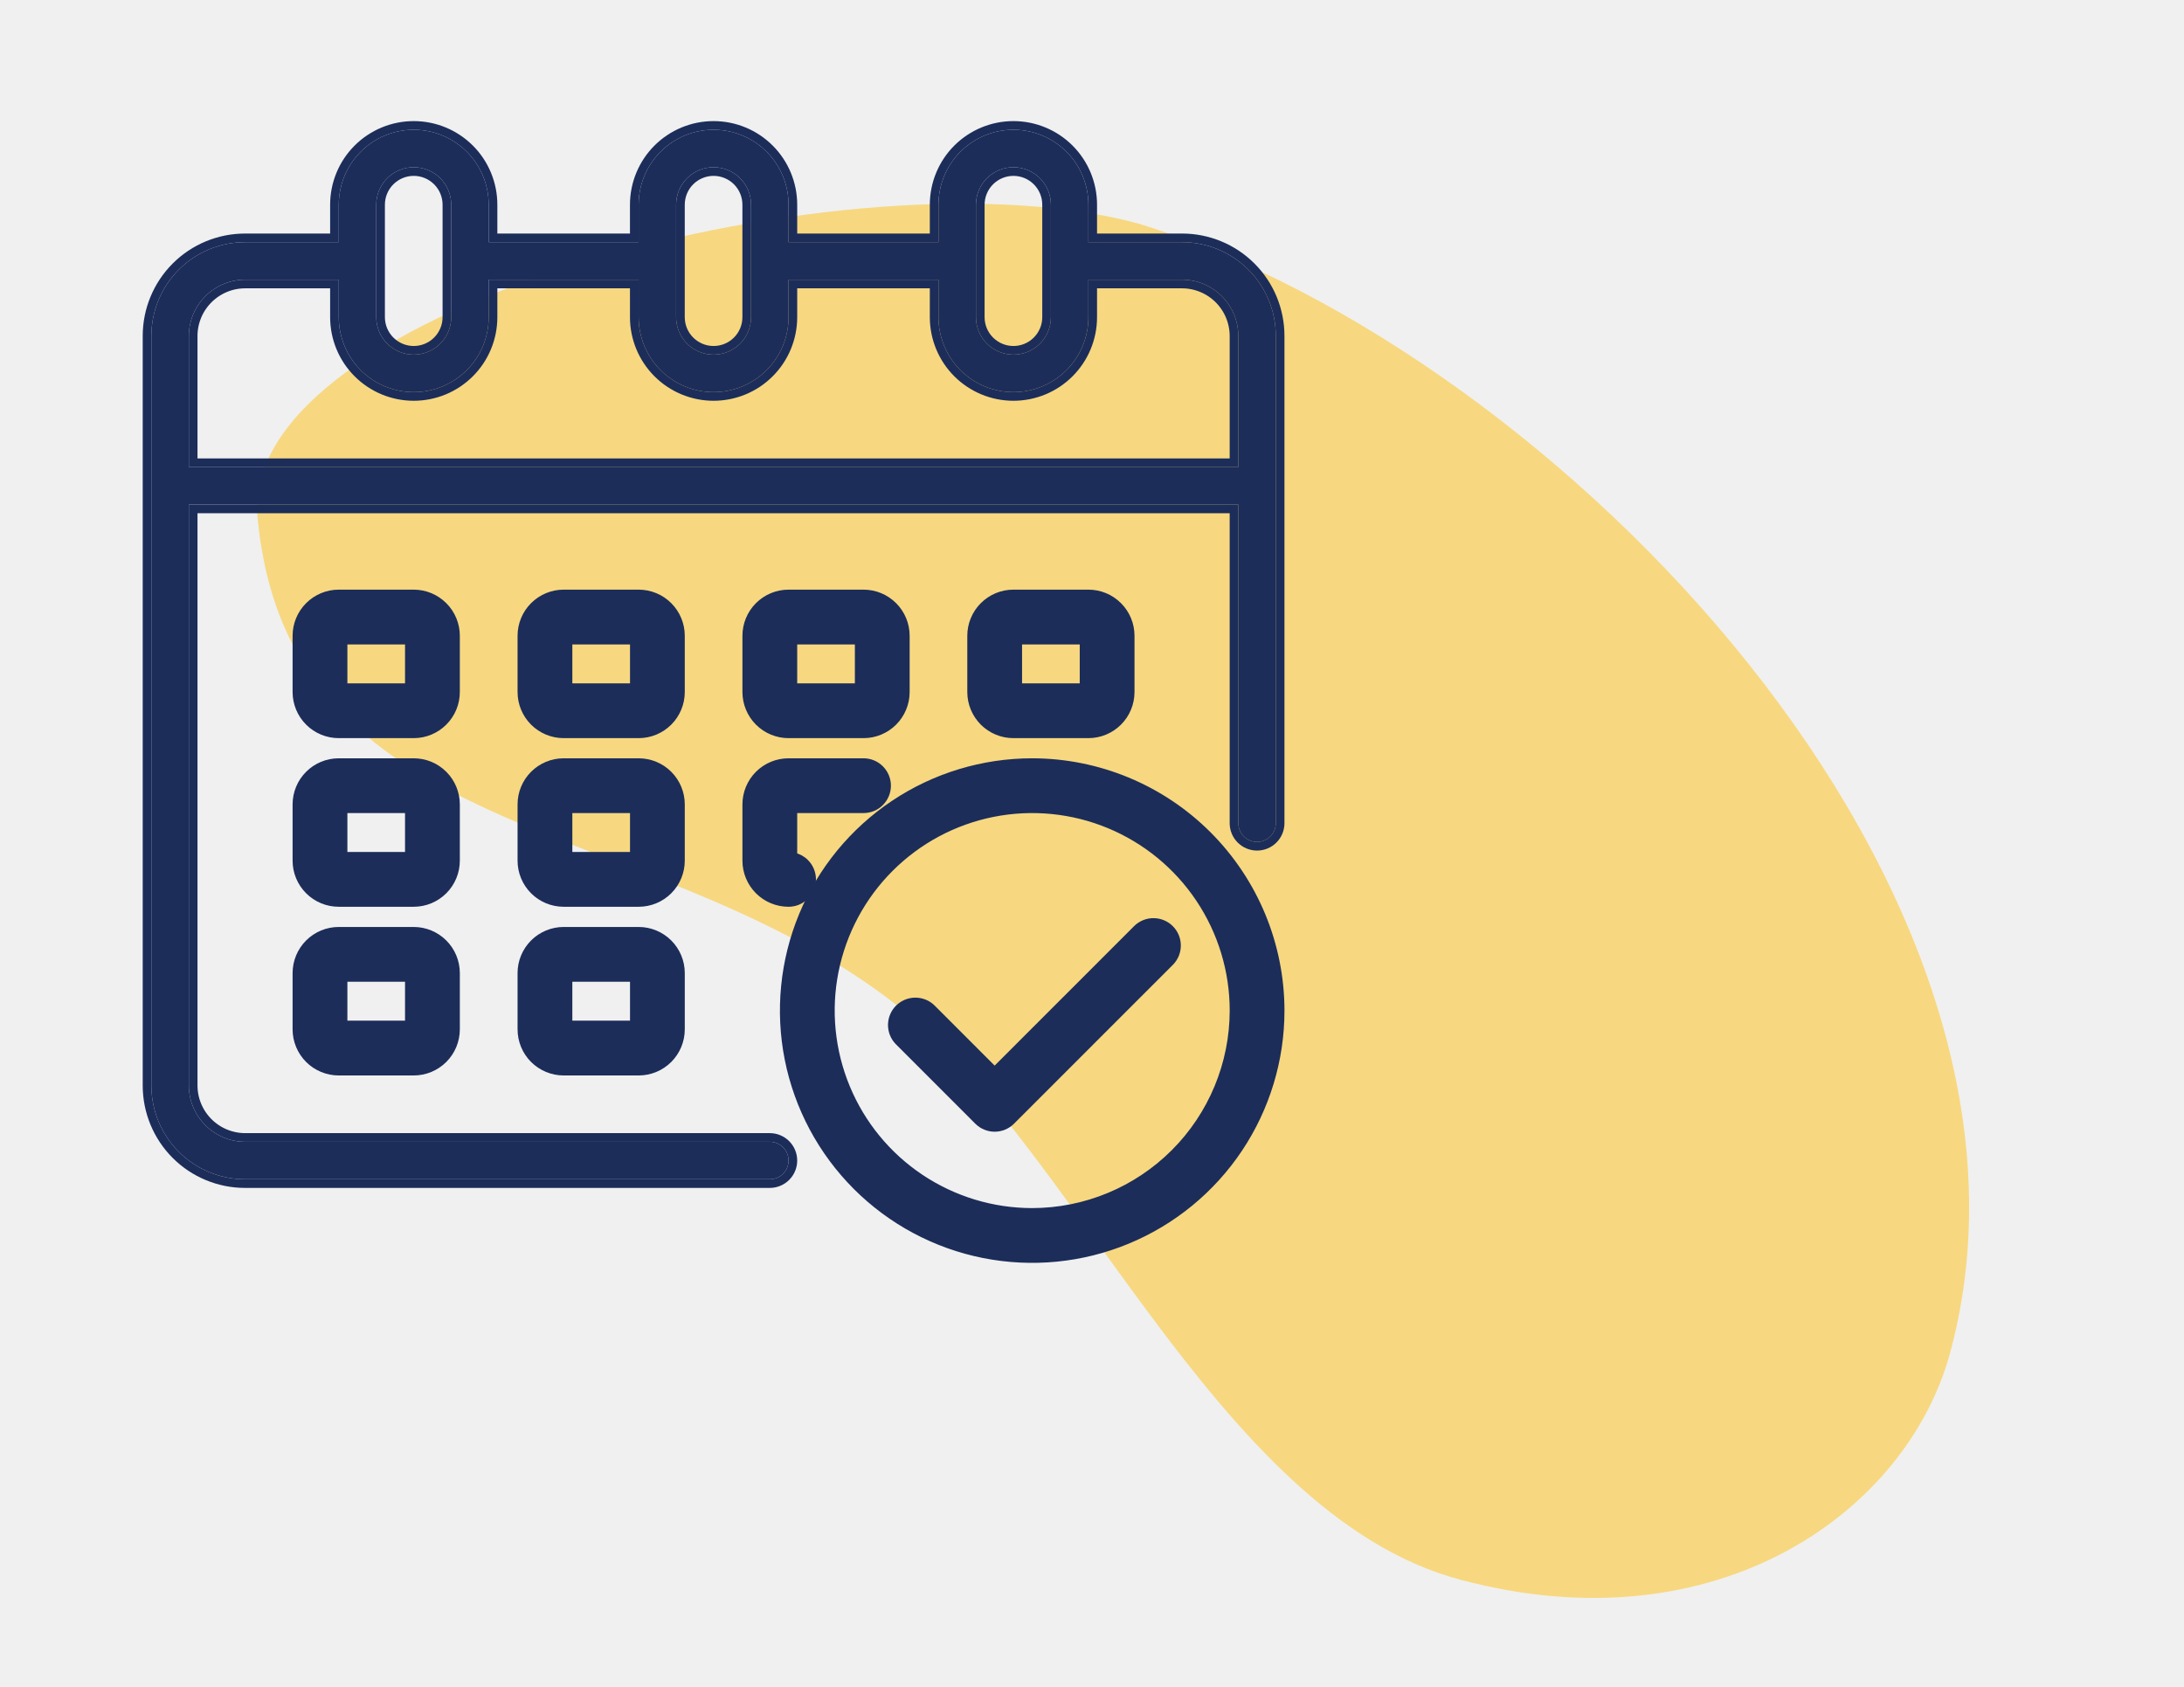
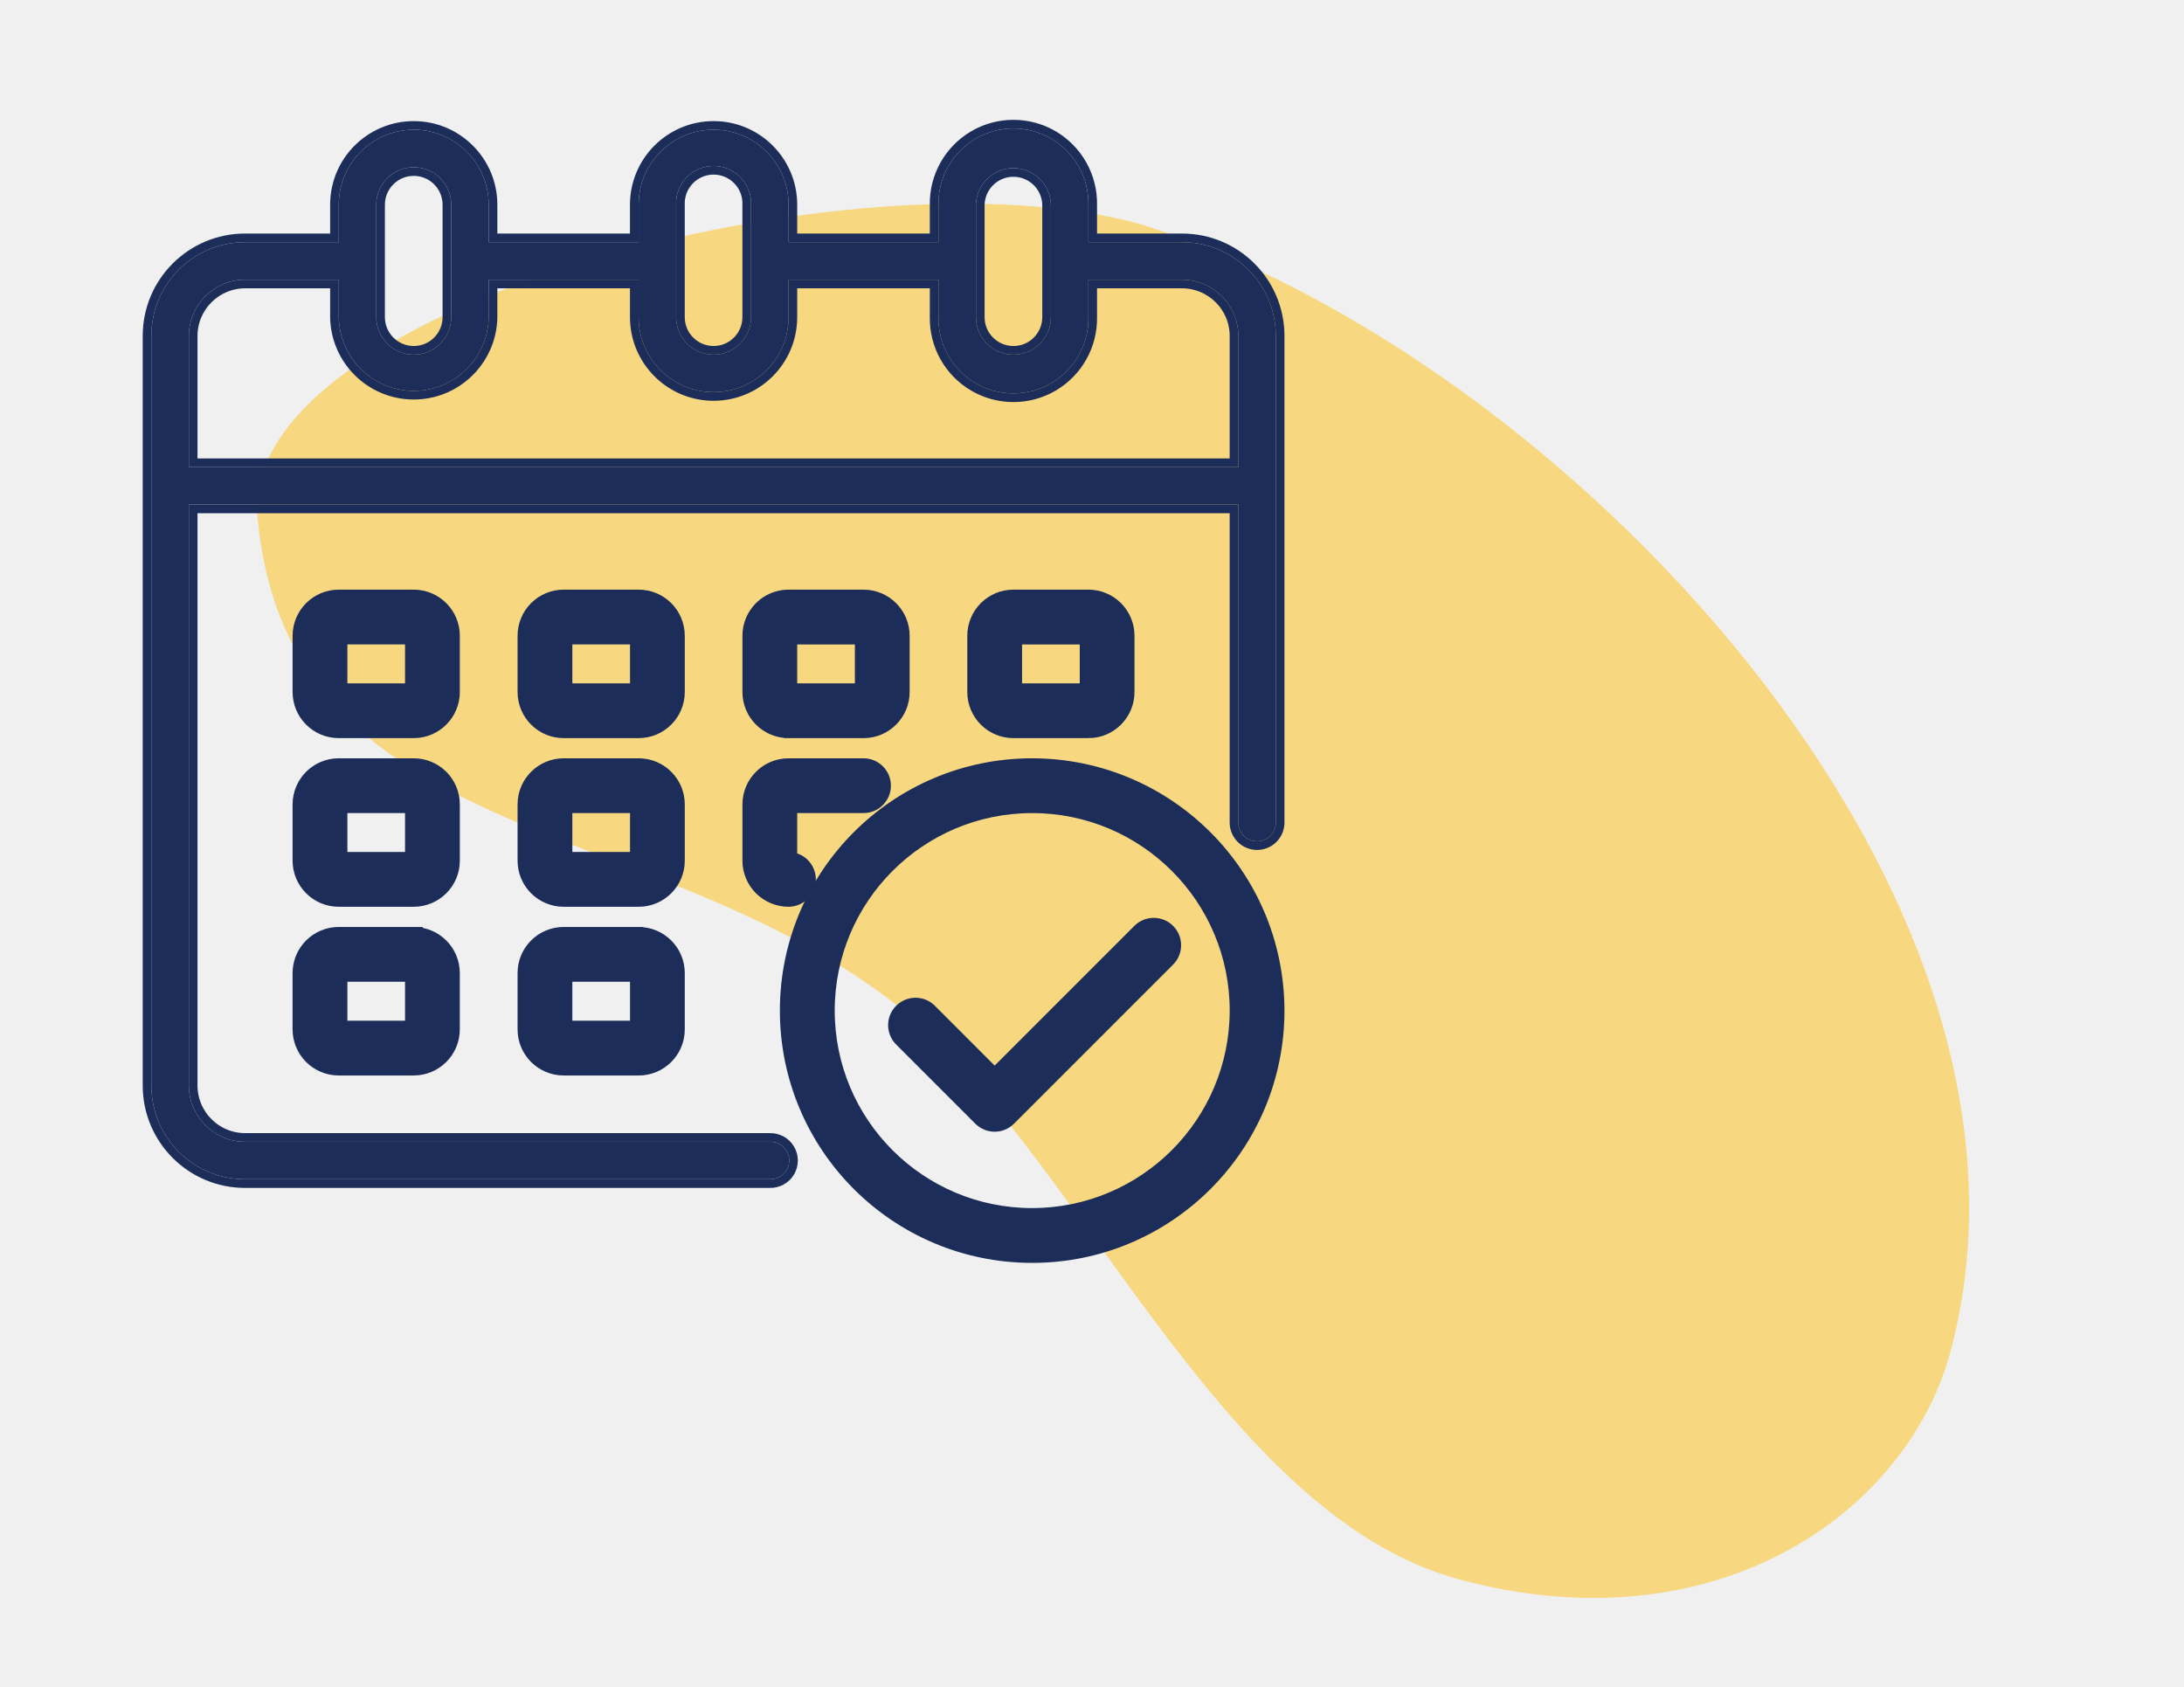
- <svg xmlns="http://www.w3.org/2000/svg" width="101" height="78" viewBox="0 0 101 78" fill="none">
-   <path d="M11.91 23.936C10.985 14.156 39.565 6.728 52.706 10.355C72.015 16.339 95.967 41.198 90.186 62.551C88.201 69.881 79.446 76.243 67.517 73.047C56.106 69.989 49.603 52.481 40.87 46.027C29.435 37.576 13.336 39.011 11.91 23.936Z" fill="#F7D880" />
-   <mask id="path-2-outside-1" maskUnits="userSpaceOnUse" x="6" y="5" width="54" height="50" fill="black">
-     <rect fill="white" x="6" y="5" width="54" height="50" />
-     <path d="M54.667 11.2H50.333V9.467C50.333 8.547 49.968 7.665 49.318 7.015C48.668 6.365 47.786 6 46.867 6C45.947 6 45.066 6.365 44.415 7.015C43.765 7.665 43.4 8.547 43.4 9.467V11.2H36.467V9.467C36.467 8.547 36.101 7.665 35.451 7.015C34.801 6.365 33.919 6 33 6C32.081 6 31.199 6.365 30.549 7.015C29.899 7.665 29.533 8.547 29.533 9.467V11.2H22.6V9.467C22.6 8.547 22.235 7.665 21.585 7.015C20.934 6.365 20.053 6 19.133 6C18.214 6 17.332 6.365 16.682 7.015C16.032 7.665 15.667 8.547 15.667 9.467V11.2H11.333C10.184 11.2 9.082 11.656 8.269 12.469C7.457 13.282 7 14.384 7 15.533V50.2C7 51.349 7.457 52.452 8.269 53.264C9.082 54.077 10.184 54.533 11.333 54.533H35.6C35.83 54.533 36.05 54.442 36.213 54.279C36.375 54.117 36.467 53.897 36.467 53.667C36.467 53.437 36.375 53.216 36.213 53.054C36.05 52.891 35.83 52.8 35.6 52.8H11.333C10.644 52.798 9.984 52.523 9.497 52.036C9.01 51.549 8.735 50.889 8.733 50.2V23.333H57.267V38.067C57.267 38.297 57.358 38.517 57.52 38.679C57.683 38.842 57.904 38.933 58.133 38.933C58.363 38.933 58.584 38.842 58.746 38.679C58.909 38.517 59 38.297 59 38.067V15.533C59 14.384 58.544 13.282 57.731 12.469C56.918 11.656 55.816 11.2 54.667 11.2ZM45.133 9.467C45.133 9.007 45.316 8.566 45.641 8.241C45.966 7.916 46.407 7.733 46.867 7.733C47.326 7.733 47.767 7.916 48.092 8.241C48.417 8.566 48.6 9.007 48.6 9.467V14.667C48.6 15.126 48.417 15.567 48.092 15.892C47.767 16.217 47.326 16.4 46.867 16.4C46.407 16.4 45.966 16.217 45.641 15.892C45.316 15.567 45.133 15.126 45.133 14.667V9.467ZM31.267 9.467C31.267 9.007 31.449 8.566 31.774 8.241C32.099 7.916 32.54 7.733 33 7.733C33.46 7.733 33.901 7.916 34.226 8.241C34.551 8.566 34.733 9.007 34.733 9.467V14.667C34.733 15.126 34.551 15.567 34.226 15.892C33.901 16.217 33.46 16.4 33 16.4C32.54 16.4 32.099 16.217 31.774 15.892C31.449 15.567 31.267 15.126 31.267 14.667V9.467ZM17.4 9.467C17.4 9.007 17.583 8.566 17.908 8.241C18.233 7.916 18.674 7.733 19.133 7.733C19.593 7.733 20.034 7.916 20.359 8.241C20.684 8.566 20.867 9.007 20.867 9.467V14.667C20.867 15.126 20.684 15.567 20.359 15.892C20.034 16.217 19.593 16.4 19.133 16.4C18.674 16.4 18.233 16.217 17.908 15.892C17.583 15.567 17.4 15.126 17.4 14.667V9.467ZM57.267 21.6H8.733V15.533C8.735 14.844 9.01 14.184 9.497 13.697C9.984 13.21 10.644 12.935 11.333 12.933H15.667V14.667C15.667 15.586 16.032 16.468 16.682 17.118C17.332 17.768 18.214 18.133 19.133 18.133C20.053 18.133 20.934 17.768 21.585 17.118C22.235 16.468 22.6 15.586 22.6 14.667V12.933H29.533V14.667C29.533 15.586 29.899 16.468 30.549 17.118C31.199 17.768 32.081 18.133 33 18.133C33.919 18.133 34.801 17.768 35.451 17.118C36.101 16.468 36.467 15.586 36.467 14.667V12.933H43.4V14.667C43.4 15.586 43.765 16.468 44.415 17.118C45.066 17.768 45.947 18.133 46.867 18.133C47.786 18.133 48.668 17.768 49.318 17.118C49.968 16.468 50.333 15.586 50.333 14.667V12.933H54.667C55.356 12.935 56.016 13.21 56.503 13.697C56.99 14.184 57.265 14.844 57.267 15.533V21.6Z" />
+ <svg xmlns="http://www.w3.org/2000/svg" width="101" height="78" fill="none">
+   <path d="M11.91 23.936c-.925-9.78 27.655-17.208 40.796-13.58 19.309 5.983 43.261 30.842 37.48 52.195-1.985 7.33-10.74 13.692-22.67 10.496-11.41-3.058-17.913-20.566-26.646-27.02-11.435-8.45-27.534-7.017-28.96-22.09Z" fill="#F7D880" />
+   <mask id="a" maskUnits="userSpaceOnUse" x="6" y="5" width="54" height="50" fill="#000">
+     <path fill="#fff" d="M6 5h54v50H6z" />
+     <path d="M54.667 11.2h-4.334V9.467a3.467 3.467 0 1 0-6.933 0V11.2h-6.933V9.467a3.467 3.467 0 0 0-6.934 0V11.2H22.6V9.467a3.466 3.466 0 1 0-6.933 0V11.2h-4.334A4.333 4.333 0 0 0 7 15.533V50.2a4.333 4.333 0 0 0 4.333 4.333H35.6a.867.867 0 1 0 0-1.733H11.333a2.608 2.608 0 0 1-2.6-2.6V23.333h48.534v14.734a.867.867 0 0 0 1.733 0V15.533a4.333 4.333 0 0 0-4.333-4.333Zm-9.534-1.733a1.734 1.734 0 0 1 3.467 0v5.2a1.733 1.733 0 1 1-3.467 0v-5.2Zm-13.866 0a1.734 1.734 0 1 1 3.466 0v5.2a1.733 1.733 0 1 1-3.466 0v-5.2Zm-13.867 0a1.733 1.733 0 1 1 3.467 0v5.2a1.733 1.733 0 0 1-3.467 0v-5.2ZM57.267 21.6H8.733v-6.067a2.608 2.608 0 0 1 2.6-2.6h4.334v1.734a3.467 3.467 0 0 0 6.933 0v-1.734h6.933v1.734a3.467 3.467 0 0 0 6.934 0v-1.734H43.4v1.734a3.467 3.467 0 1 0 6.933 0v-1.734h4.334a2.608 2.608 0 0 1 2.6 2.6V21.6Z" />
  </mask>
-   <path d="M54.667 11.2H50.333V9.467C50.333 8.547 49.968 7.665 49.318 7.015C48.668 6.365 47.786 6 46.867 6C45.947 6 45.066 6.365 44.415 7.015C43.765 7.665 43.4 8.547 43.4 9.467V11.2H36.467V9.467C36.467 8.547 36.101 7.665 35.451 7.015C34.801 6.365 33.919 6 33 6C32.081 6 31.199 6.365 30.549 7.015C29.899 7.665 29.533 8.547 29.533 9.467V11.2H22.6V9.467C22.6 8.547 22.235 7.665 21.585 7.015C20.934 6.365 20.053 6 19.133 6C18.214 6 17.332 6.365 16.682 7.015C16.032 7.665 15.667 8.547 15.667 9.467V11.2H11.333C10.184 11.2 9.082 11.656 8.269 12.469C7.457 13.282 7 14.384 7 15.533V50.2C7 51.349 7.457 52.452 8.269 53.264C9.082 54.077 10.184 54.533 11.333 54.533H35.6C35.83 54.533 36.05 54.442 36.213 54.279C36.375 54.117 36.467 53.897 36.467 53.667C36.467 53.437 36.375 53.216 36.213 53.054C36.05 52.891 35.83 52.8 35.6 52.8H11.333C10.644 52.798 9.984 52.523 9.497 52.036C9.01 51.549 8.735 50.889 8.733 50.2V23.333H57.267V38.067C57.267 38.297 57.358 38.517 57.52 38.679C57.683 38.842 57.904 38.933 58.133 38.933C58.363 38.933 58.584 38.842 58.746 38.679C58.909 38.517 59 38.297 59 38.067V15.533C59 14.384 58.544 13.282 57.731 12.469C56.918 11.656 55.816 11.2 54.667 11.2ZM45.133 9.467C45.133 9.007 45.316 8.566 45.641 8.241C45.966 7.916 46.407 7.733 46.867 7.733C47.326 7.733 47.767 7.916 48.092 8.241C48.417 8.566 48.6 9.007 48.6 9.467V14.667C48.6 15.126 48.417 15.567 48.092 15.892C47.767 16.217 47.326 16.4 46.867 16.4C46.407 16.4 45.966 16.217 45.641 15.892C45.316 15.567 45.133 15.126 45.133 14.667V9.467ZM31.267 9.467C31.267 9.007 31.449 8.566 31.774 8.241C32.099 7.916 32.54 7.733 33 7.733C33.46 7.733 33.901 7.916 34.226 8.241C34.551 8.566 34.733 9.007 34.733 9.467V14.667C34.733 15.126 34.551 15.567 34.226 15.892C33.901 16.217 33.46 16.4 33 16.4C32.54 16.4 32.099 16.217 31.774 15.892C31.449 15.567 31.267 15.126 31.267 14.667V9.467ZM17.4 9.467C17.4 9.007 17.583 8.566 17.908 8.241C18.233 7.916 18.674 7.733 19.133 7.733C19.593 7.733 20.034 7.916 20.359 8.241C20.684 8.566 20.867 9.007 20.867 9.467V14.667C20.867 15.126 20.684 15.567 20.359 15.892C20.034 16.217 19.593 16.4 19.133 16.4C18.674 16.4 18.233 16.217 17.908 15.892C17.583 15.567 17.4 15.126 17.4 14.667V9.467ZM57.267 21.6H8.733V15.533C8.735 14.844 9.01 14.184 9.497 13.697C9.984 13.21 10.644 12.935 11.333 12.933H15.667V14.667C15.667 15.586 16.032 16.468 16.682 17.118C17.332 17.768 18.214 18.133 19.133 18.133C20.053 18.133 20.934 17.768 21.585 17.118C22.235 16.468 22.6 15.586 22.6 14.667V12.933H29.533V14.667C29.533 15.586 29.899 16.468 30.549 17.118C31.199 17.768 32.081 18.133 33 18.133C33.919 18.133 34.801 17.768 35.451 17.118C36.101 16.468 36.467 15.586 36.467 14.667V12.933H43.4V14.667C43.4 15.586 43.765 16.468 44.415 17.118C45.066 17.768 45.947 18.133 46.867 18.133C47.786 18.133 48.668 17.768 49.318 17.118C49.968 16.468 50.333 15.586 50.333 14.667V12.933H54.667C55.356 12.935 56.016 13.21 56.503 13.697C56.99 14.184 57.265 14.844 57.267 15.533V21.6Z" fill="#1C2D5A" />
-   <path d="M54.667 11.2H50.333V9.467C50.333 8.547 49.968 7.665 49.318 7.015C48.668 6.365 47.786 6 46.867 6C45.947 6 45.066 6.365 44.415 7.015C43.765 7.665 43.4 8.547 43.4 9.467V11.2H36.467V9.467C36.467 8.547 36.101 7.665 35.451 7.015C34.801 6.365 33.919 6 33 6C32.081 6 31.199 6.365 30.549 7.015C29.899 7.665 29.533 8.547 29.533 9.467V11.2H22.6V9.467C22.6 8.547 22.235 7.665 21.585 7.015C20.934 6.365 20.053 6 19.133 6C18.214 6 17.332 6.365 16.682 7.015C16.032 7.665 15.667 8.547 15.667 9.467V11.2H11.333C10.184 11.2 9.082 11.656 8.269 12.469C7.457 13.282 7 14.384 7 15.533V50.2C7 51.349 7.457 52.452 8.269 53.264C9.082 54.077 10.184 54.533 11.333 54.533H35.6C35.83 54.533 36.05 54.442 36.213 54.279C36.375 54.117 36.467 53.897 36.467 53.667C36.467 53.437 36.375 53.216 36.213 53.054C36.05 52.891 35.83 52.8 35.6 52.8H11.333C10.644 52.798 9.984 52.523 9.497 52.036C9.01 51.549 8.735 50.889 8.733 50.2V23.333H57.267V38.067C57.267 38.297 57.358 38.517 57.52 38.679C57.683 38.842 57.904 38.933 58.133 38.933C58.363 38.933 58.584 38.842 58.746 38.679C58.909 38.517 59 38.297 59 38.067V15.533C59 14.384 58.544 13.282 57.731 12.469C56.918 11.656 55.816 11.2 54.667 11.2ZM45.133 9.467C45.133 9.007 45.316 8.566 45.641 8.241C45.966 7.916 46.407 7.733 46.867 7.733C47.326 7.733 47.767 7.916 48.092 8.241C48.417 8.566 48.6 9.007 48.6 9.467V14.667C48.6 15.126 48.417 15.567 48.092 15.892C47.767 16.217 47.326 16.4 46.867 16.4C46.407 16.4 45.966 16.217 45.641 15.892C45.316 15.567 45.133 15.126 45.133 14.667V9.467ZM31.267 9.467C31.267 9.007 31.449 8.566 31.774 8.241C32.099 7.916 32.54 7.733 33 7.733C33.46 7.733 33.901 7.916 34.226 8.241C34.551 8.566 34.733 9.007 34.733 9.467V14.667C34.733 15.126 34.551 15.567 34.226 15.892C33.901 16.217 33.46 16.4 33 16.4C32.54 16.4 32.099 16.217 31.774 15.892C31.449 15.567 31.267 15.126 31.267 14.667V9.467ZM17.4 9.467C17.4 9.007 17.583 8.566 17.908 8.241C18.233 7.916 18.674 7.733 19.133 7.733C19.593 7.733 20.034 7.916 20.359 8.241C20.684 8.566 20.867 9.007 20.867 9.467V14.667C20.867 15.126 20.684 15.567 20.359 15.892C20.034 16.217 19.593 16.4 19.133 16.4C18.674 16.4 18.233 16.217 17.908 15.892C17.583 15.567 17.4 15.126 17.4 14.667V9.467ZM57.267 21.6H8.733V15.533C8.735 14.844 9.01 14.184 9.497 13.697C9.984 13.21 10.644 12.935 11.333 12.933H15.667V14.667C15.667 15.586 16.032 16.468 16.682 17.118C17.332 17.768 18.214 18.133 19.133 18.133C20.053 18.133 20.934 17.768 21.585 17.118C22.235 16.468 22.6 15.586 22.6 14.667V12.933H29.533V14.667C29.533 15.586 29.899 16.468 30.549 17.118C31.199 17.768 32.081 18.133 33 18.133C33.919 18.133 34.801 17.768 35.451 17.118C36.101 16.468 36.467 15.586 36.467 14.667V12.933H43.4V14.667C43.4 15.586 43.765 16.468 44.415 17.118C45.066 17.768 45.947 18.133 46.867 18.133C47.786 18.133 48.668 17.768 49.318 17.118C49.968 16.468 50.333 15.586 50.333 14.667V12.933H54.667C55.356 12.935 56.016 13.21 56.503 13.697C56.99 14.184 57.265 14.844 57.267 15.533V21.6Z" stroke="#1C2D5A" stroke-width="0.8" mask="url(#path-2-outside-1)" />
-   <path d="M31.468 29.401C31.468 28.888 31.264 28.396 30.902 28.034C30.539 27.671 30.047 27.467 29.535 27.467H26.068C25.555 27.467 25.064 27.671 24.701 28.034C24.338 28.396 24.135 28.888 24.135 29.401V32.001C24.135 32.513 24.338 33.005 24.701 33.368C25.064 33.73 25.555 33.934 26.068 33.934H29.535C30.047 33.934 30.539 33.73 30.902 33.368C31.264 33.005 31.468 32.513 31.468 32.001V29.401ZM26.268 31.801V29.601H29.335V31.801H26.268Z" fill="#1C2D5A" stroke="#1C2D5A" stroke-width="0.4" />
-   <path d="M21.065 29.401C21.065 28.888 20.861 28.396 20.498 28.034C20.136 27.671 19.644 27.467 19.131 27.467H15.665C15.152 27.467 14.66 27.671 14.298 28.034C13.935 28.396 13.731 28.888 13.731 29.401V32.001C13.731 32.513 13.935 33.005 14.298 33.368C14.66 33.73 15.152 33.934 15.665 33.934H19.131C19.644 33.934 20.136 33.73 20.498 33.368C20.861 33.005 21.065 32.513 21.065 32.001V29.401ZM15.865 31.801V29.601H18.931V31.801H15.865Z" fill="#1C2D5A" stroke="#1C2D5A" stroke-width="0.4" />
-   <path d="M50.333 33.934C50.846 33.934 51.338 33.73 51.7 33.368C52.063 33.005 52.266 32.513 52.266 32.001V29.401C52.266 28.888 52.063 28.396 51.7 28.034C51.338 27.671 50.846 27.467 50.333 27.467H46.866C46.354 27.467 45.862 27.671 45.499 28.034C45.137 28.396 44.933 28.888 44.933 29.401V32.001C44.933 32.513 45.137 33.005 45.499 33.368C45.862 33.73 46.354 33.934 46.866 33.934H50.333ZM47.066 29.601H50.133V31.801H47.066V29.601Z" fill="#1C2D5A" stroke="#1C2D5A" stroke-width="0.4" />
-   <path d="M31.468 37.199C31.468 36.686 31.264 36.194 30.902 35.832C30.539 35.469 30.047 35.266 29.535 35.266H26.068C25.555 35.266 25.064 35.469 24.701 35.832C24.338 36.194 24.135 36.686 24.135 37.199V39.799C24.135 40.312 24.338 40.803 24.701 41.166C25.064 41.529 25.555 41.732 26.068 41.732H29.535C30.047 41.732 30.539 41.529 30.902 41.166C31.264 40.803 31.468 40.312 31.468 39.799V37.199ZM26.268 39.599V37.399H29.335V39.599H26.268Z" fill="#1C2D5A" stroke="#1C2D5A" stroke-width="0.4" />
-   <path d="M21.065 37.199C21.065 36.686 20.861 36.194 20.498 35.832C20.136 35.469 19.644 35.266 19.131 35.266H15.665C15.152 35.266 14.66 35.469 14.298 35.832C13.935 36.194 13.731 36.686 13.731 37.199V39.799C13.731 40.312 13.935 40.803 14.298 41.166C14.66 41.529 15.152 41.732 15.665 41.732H19.131C19.644 41.732 20.136 41.529 20.498 41.166C20.861 40.803 21.065 40.312 21.065 39.799V37.199ZM15.865 39.599V37.399H18.931V39.599H15.865Z" fill="#1C2D5A" stroke="#1C2D5A" stroke-width="0.4" />
-   <path d="M29.535 43.066H26.068C25.555 43.066 25.064 43.27 24.701 43.632C24.338 43.995 24.135 44.487 24.135 44.999V47.599C24.135 48.112 24.338 48.604 24.701 48.967C25.064 49.329 25.555 49.533 26.068 49.533H29.535C30.047 49.533 30.539 49.329 30.902 48.967C31.264 48.604 31.468 48.112 31.468 47.599V44.999C31.468 44.487 31.264 43.995 30.902 43.632C30.539 43.27 30.047 43.066 29.535 43.066ZM26.268 47.399V45.199H29.335V47.399H26.268Z" fill="#1C2D5A" stroke="#1C2D5A" stroke-width="0.4" />
-   <path d="M36.467 33.934H39.934C40.447 33.934 40.938 33.73 41.301 33.368C41.663 33.005 41.867 32.513 41.867 32.001V29.401C41.867 28.888 41.663 28.396 41.301 28.034C40.938 27.671 40.447 27.467 39.934 27.467H36.467C35.955 27.467 35.463 27.671 35.1 28.034C34.738 28.396 34.534 28.888 34.534 29.401V32.001C34.534 32.513 34.738 33.005 35.1 33.368C35.463 33.73 35.955 33.934 36.467 33.934ZM36.667 29.601H39.734V31.801H36.667V29.601Z" fill="#1C2D5A" stroke="#1C2D5A" stroke-width="0.4" />
-   <path d="M34.534 39.799C34.534 40.312 34.738 40.803 35.1 41.166C35.463 41.529 35.955 41.732 36.467 41.732C36.75 41.732 37.021 41.62 37.221 41.42C37.422 41.22 37.534 40.949 37.534 40.666C37.534 40.383 37.422 40.111 37.221 39.911C37.069 39.759 36.876 39.658 36.667 39.618V37.399H39.934C40.217 37.399 40.488 37.287 40.688 37.087C40.888 36.887 41.001 36.615 41.001 36.332C41.001 36.05 40.888 35.778 40.688 35.578C40.488 35.378 40.217 35.266 39.934 35.266H36.467C35.955 35.266 35.463 35.469 35.1 35.832C34.738 36.194 34.534 36.686 34.534 37.199V39.799Z" fill="#1C2D5A" stroke="#1C2D5A" stroke-width="0.4" />
-   <path d="M19.131 43.066H15.665C15.152 43.066 14.66 43.27 14.298 43.632C13.935 43.995 13.731 44.487 13.731 44.999V47.599C13.731 48.112 13.935 48.604 14.298 48.967C14.66 49.329 15.152 49.533 15.665 49.533H19.131C19.644 49.533 20.136 49.329 20.498 48.967C20.861 48.604 21.065 48.112 21.065 47.599V44.999C21.065 44.487 20.861 43.995 20.498 43.632C20.136 43.27 19.644 43.066 19.131 43.066ZM15.865 47.399V45.199H18.931V47.399H15.865Z" fill="#1C2D5A" stroke="#1C2D5A" stroke-width="0.4" />
-   <path d="M47.735 35.266H47.734C45.467 35.266 43.25 35.938 41.364 37.198C39.478 38.458 38.008 40.249 37.141 42.344C36.273 44.44 36.046 46.745 36.488 48.969C36.931 51.194 38.023 53.237 39.626 54.84C41.23 56.444 43.273 57.536 45.497 57.979C47.722 58.421 50.027 58.194 52.123 57.326C54.218 56.458 56.009 54.989 57.269 53.103C58.529 51.217 59.201 49 59.201 46.732V46.732C59.198 43.692 57.988 40.778 55.839 38.628C53.689 36.478 50.775 35.269 47.735 35.266ZM47.734 56.066C45.888 56.066 44.084 55.518 42.549 54.493C41.014 53.467 39.818 52.01 39.112 50.304C38.405 48.599 38.22 46.722 38.58 44.911C38.941 43.101 39.83 41.438 41.135 40.133C42.44 38.827 44.103 37.938 45.914 37.578C47.724 37.218 49.601 37.403 51.306 38.109C53.012 38.816 54.469 40.012 55.495 41.547C56.52 43.082 57.068 44.886 57.068 46.732C57.065 49.207 56.081 51.579 54.331 53.329C52.581 55.078 50.209 56.063 47.734 56.066Z" fill="#1C2D5A" stroke="#1C2D5A" stroke-width="0.4" />
-   <path d="M52.6 42.957L52.6 42.957L52.598 42.959L45.998 49.559L43.076 46.636L43.076 46.636L43.074 46.633C42.873 46.439 42.603 46.332 42.324 46.334C42.044 46.336 41.776 46.449 41.578 46.646C41.381 46.844 41.269 47.112 41.266 47.391C41.264 47.671 41.371 47.941 41.566 48.142L41.566 48.142L41.568 48.144L45.244 51.821L45.244 51.821C45.444 52.021 45.716 52.134 45.998 52.134C46.281 52.134 46.553 52.021 46.753 51.821L46.753 51.821L54.106 44.468L54.106 44.468L54.109 44.465C54.303 44.264 54.411 43.995 54.408 43.715C54.406 43.435 54.294 43.168 54.096 42.97C53.898 42.772 53.63 42.66 53.351 42.658C53.071 42.655 52.802 42.763 52.6 42.957Z" fill="#1C2D5A" stroke="#1C2D5A" stroke-width="0.4" />
+   <path d="M54.667 11.2h-4.334V9.467a3.467 3.467 0 1 0-6.933 0V11.2h-6.933V9.467a3.467 3.467 0 0 0-6.934 0V11.2H22.6V9.467a3.466 3.466 0 1 0-6.933 0V11.2h-4.334A4.333 4.333 0 0 0 7 15.533V50.2a4.333 4.333 0 0 0 4.333 4.333H35.6a.867.867 0 1 0 0-1.733H11.333a2.608 2.608 0 0 1-2.6-2.6V23.333h48.534v14.734a.867.867 0 0 0 1.733 0V15.533a4.333 4.333 0 0 0-4.333-4.333Zm-9.534-1.733a1.734 1.734 0 0 1 3.467 0v5.2a1.733 1.733 0 1 1-3.467 0v-5.2Zm-13.866 0a1.734 1.734 0 1 1 3.466 0v5.2a1.733 1.733 0 1 1-3.466 0v-5.2Zm-13.867 0a1.733 1.733 0 1 1 3.467 0v5.2a1.733 1.733 0 0 1-3.467 0v-5.2ZM57.267 21.6H8.733v-6.067a2.608 2.608 0 0 1 2.6-2.6h4.334v1.734a3.467 3.467 0 0 0 6.933 0v-1.734h6.933v1.734a3.467 3.467 0 0 0 6.934 0v-1.734H43.4v1.734a3.467 3.467 0 1 0 6.933 0v-1.734h4.334a2.608 2.608 0 0 1 2.6 2.6V21.6Z" fill="#1C2D5A" />
+   <path d="M54.667 11.2h-4.334V9.467a3.467 3.467 0 1 0-6.933 0V11.2h-6.933V9.467a3.467 3.467 0 0 0-6.934 0V11.2H22.6V9.467a3.466 3.466 0 1 0-6.933 0V11.2h-4.334A4.333 4.333 0 0 0 7 15.533V50.2a4.333 4.333 0 0 0 4.333 4.333H35.6a.867.867 0 1 0 0-1.733H11.333a2.608 2.608 0 0 1-2.6-2.6V23.333h48.534v14.734a.867.867 0 0 0 1.733 0V15.533a4.333 4.333 0 0 0-4.333-4.333Zm-9.534-1.733a1.734 1.734 0 0 1 3.467 0v5.2a1.733 1.733 0 1 1-3.467 0v-5.2Zm-13.866 0a1.734 1.734 0 1 1 3.466 0v5.2a1.733 1.733 0 1 1-3.466 0v-5.2Zm-13.867 0a1.733 1.733 0 1 1 3.467 0v5.2a1.733 1.733 0 0 1-3.467 0v-5.2ZM57.267 21.6H8.733v-6.067a2.608 2.608 0 0 1 2.6-2.6h4.334v1.734a3.467 3.467 0 0 0 6.933 0v-1.734h6.933v1.734a3.467 3.467 0 0 0 6.934 0v-1.734H43.4v1.734a3.467 3.467 0 1 0 6.933 0v-1.734h4.334a2.608 2.608 0 0 1 2.6 2.6V21.6Z" stroke="#1C2D5A" stroke-width=".8" mask="url(#a)" />
+   <path d="M31.468 29.4a1.933 1.933 0 0 0-1.933-1.933h-3.467a1.933 1.933 0 0 0-1.933 1.934V32a1.933 1.933 0 0 0 1.933 1.933h3.467a1.934 1.934 0 0 0 1.933-1.933v-2.6Zm-5.2 2.4v-2.2h3.067v2.2h-3.067ZM21.065 29.4a1.934 1.934 0 0 0-1.934-1.933h-3.466a1.933 1.933 0 0 0-1.934 1.934V32a1.933 1.933 0 0 0 1.934 1.933h3.466a1.934 1.934 0 0 0 1.934-1.933v-2.6Zm-5.2 2.4v-2.2h3.066v2.2h-3.066ZM50.333 33.934a1.933 1.933 0 0 0 1.933-1.933v-2.6a1.933 1.933 0 0 0-1.933-1.934h-3.467a1.933 1.933 0 0 0-1.933 1.934V32a1.933 1.933 0 0 0 1.933 1.933h3.467Zm-3.267-4.333h3.067v2.2h-3.067v-2.2ZM31.468 37.199a1.933 1.933 0 0 0-1.933-1.933h-3.467a1.933 1.933 0 0 0-1.933 1.933v2.6a1.933 1.933 0 0 0 1.933 1.933h3.467a1.933 1.933 0 0 0 1.933-1.933v-2.6Zm-5.2 2.4v-2.2h3.067v2.2h-3.067ZM21.065 37.199a1.933 1.933 0 0 0-1.934-1.933h-3.466a1.933 1.933 0 0 0-1.934 1.933v2.6a1.933 1.933 0 0 0 1.934 1.933h3.466a1.933 1.933 0 0 0 1.934-1.933v-2.6Zm-5.2 2.4v-2.2h3.066v2.2h-3.066ZM29.535 43.066h-3.467A1.933 1.933 0 0 0 24.135 45v2.6a1.933 1.933 0 0 0 1.933 1.934h3.467a1.933 1.933 0 0 0 1.933-1.934V45a1.933 1.933 0 0 0-1.933-1.933ZM26.268 47.4v-2.2h3.067v2.2h-3.067ZM36.467 33.934h3.467a1.934 1.934 0 0 0 1.933-1.933v-2.6a1.934 1.934 0 0 0-1.933-1.934h-3.467a1.933 1.933 0 0 0-1.933 1.934V32a1.934 1.934 0 0 0 1.933 1.933Zm.2-4.333h3.067v2.2h-3.067v-2.2ZM34.534 39.799a1.934 1.934 0 0 0 1.933 1.933 1.067 1.067 0 0 0 .2-2.114v-2.219h3.267a1.066 1.066 0 1 0 0-2.133h-3.467a1.933 1.933 0 0 0-1.933 1.933v2.6ZM19.131 43.066h-3.466A1.933 1.933 0 0 0 13.73 45v2.6a1.933 1.933 0 0 0 1.934 1.934h3.466a1.933 1.933 0 0 0 1.934-1.934V45a1.933 1.933 0 0 0-1.934-1.933ZM15.865 47.4v-2.2h3.066v2.2h-3.066Z" fill="#1C2D5A" stroke="#1C2D5A" stroke-width=".4" />
+   <path d="M47.735 35.266A11.467 11.467 0 1 0 59.2 46.732a11.48 11.48 0 0 0-11.466-11.466Zm0 20.8a9.333 9.333 0 1 1 9.333-9.334 9.344 9.344 0 0 1-9.334 9.334Z" fill="#1C2D5A" stroke="#1C2D5A" stroke-width=".4" />
+   <path d="m52.6 42.957-.002.002-6.6 6.6-2.922-2.923-.002-.003a1.067 1.067 0 0 0-1.508 1.509l.002.002 3.676 3.677a1.067 1.067 0 0 0 1.509 0l7.353-7.353.003-.003a1.066 1.066 0 0 0-1.509-1.508Z" fill="#1C2D5A" stroke="#1C2D5A" stroke-width=".4" />
</svg>
